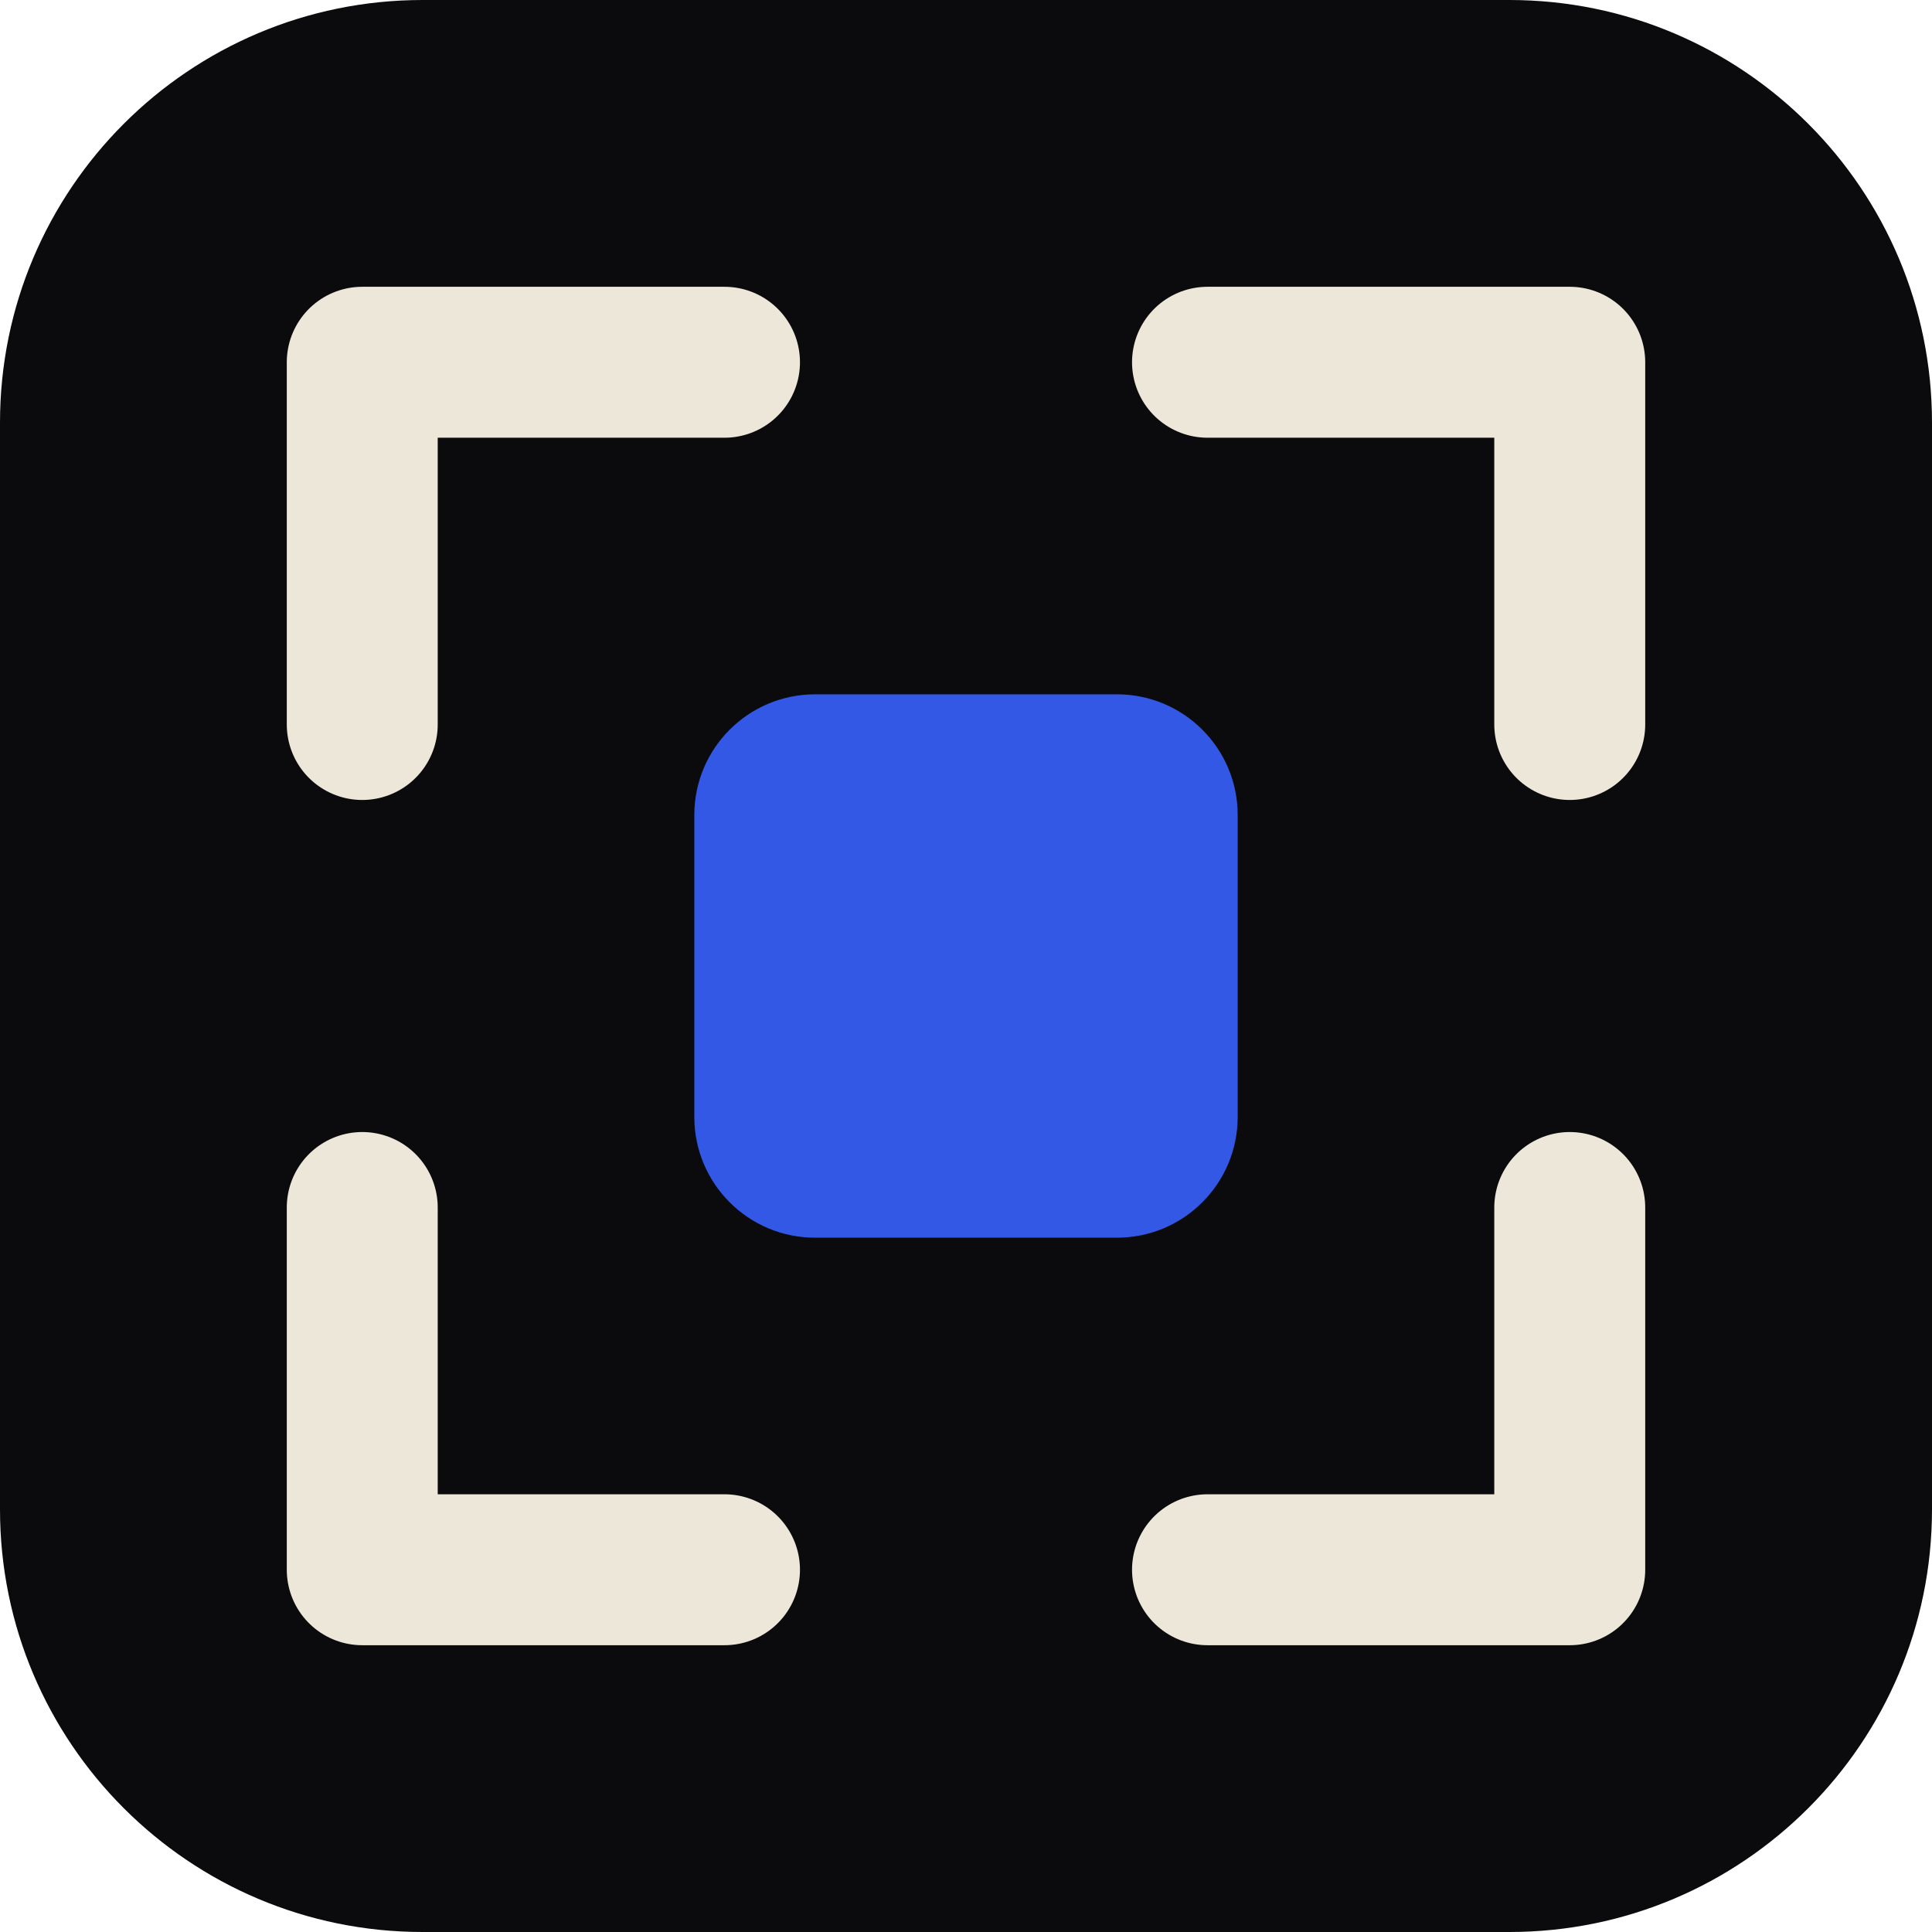
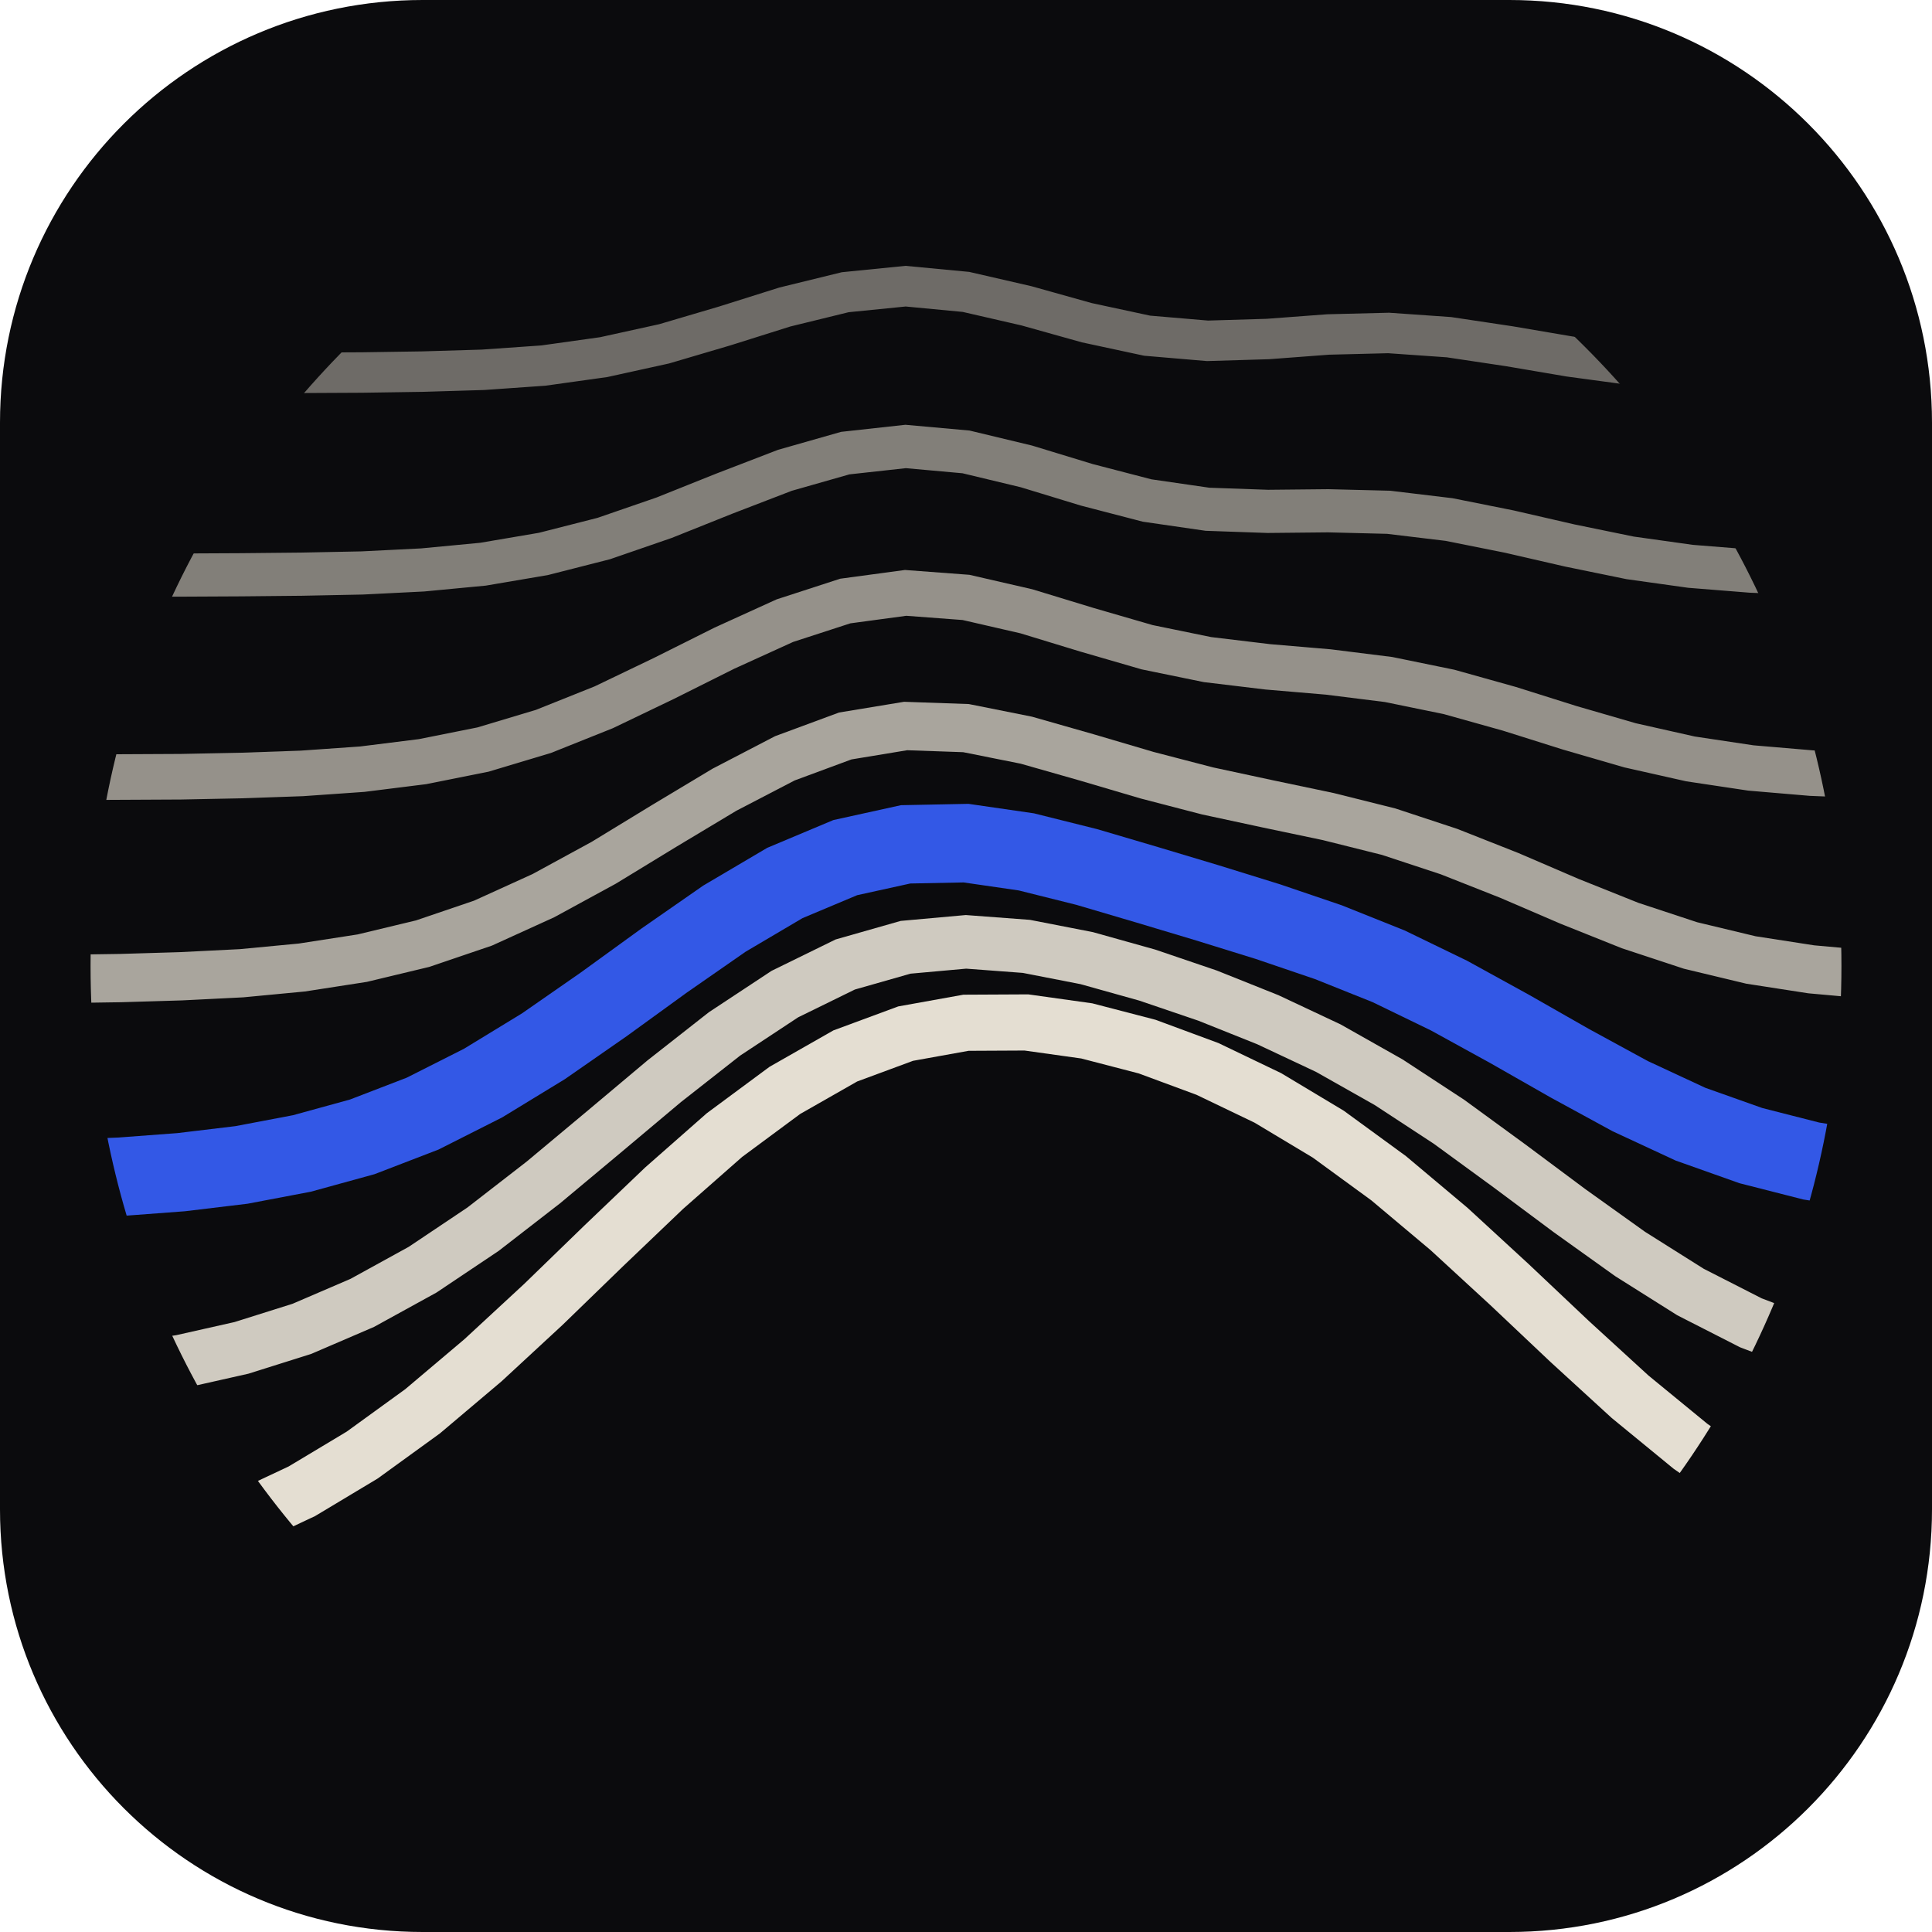
<svg xmlns="http://www.w3.org/2000/svg" viewBox="0 0 64 64">
  <rect width="64" height="64" rx="14" fill="#0b0b0d" />
-   <path d="M12 24V12h12M40 12h12v12M52 40v12H40M24 52H12V40" fill="none" stroke="#ede7da" stroke-width="5" stroke-linecap="round" stroke-linejoin="round" />
-   <rect x="23" y="23" width="18" height="18" rx="4" fill="#3358e6" />
+   <clipPath id="c">
+     <circle cx="32" cy="32" r="29" />
+   </clipPath>
+   <g clip-path="url(#c)" fill="none" stroke-linecap="round">
+     <path d="M0.0 12.35L2.0 12.35L4.0 12.35L6.0 12.35L8.0 12.35L10.0 12.35L12.0 12.34L14.0 12.31L16.0 12.25L18.0 12.11L20.0 11.83L22.0 11.39L24.0 10.80L26.0 10.17L28.0 9.68L30.0 9.48L32.0 9.67L34.0 10.13L36.0 10.69L38.0 11.12L40.0 11.29L42.0 11.23L44.0 11.08L46.0 11.03L48.0 11.17L50.0 11.47L52.0 11.81L54.0 12.08L56.0 12.24L58.0 12.31L60.0 12.34L62.0 12.35L64.0 12.35" stroke="#ede7da" stroke-width="1.34" opacity="0.44" />
+     <path d="M0.0 19.05L2.0 19.05L4.0 19.05L6.0 19.05L8.0 19.04L10.0 19.02L12.0 18.98L14.0 18.88L16.0 18.69L18.0 18.35L20.0 17.84L22.0 17.15L24.0 16.35L26.0 15.58L28.0 15.01L30.0 14.79L32.0 14.97L34.0 15.45L36.0 16.06L38.0 16.58L40.0 16.87L42.0 16.94L44.0 16.92L46.0 16.97L48.0 17.21L50.0 17.61L52.0 18.07L54.0 18.48L56.0 18.76L58.0 18.92L60.0 19.00L62.0 19.03L64.0 19.05" stroke="#ede7da" stroke-width="1.43" opacity="0.53" />
+     <path d="M0.0 25.75L2.0 25.75L4.0 25.74L6.0 25.73L8.0 25.69L10.0 25.62L12.0 25.48L14.0 25.23L16.0 24.83L18.0 24.23L20.0 23.43L22.0 22.47L24.0 21.47L26.0 20.56L28.0 19.91L30.0 19.64L32.0 19.79L34.0 20.25L36.0 20.86L38.0 21.44L40.0 21.85L42.0 22.09L44.0 22.26L46.0 22.51L48.0 22.92L50.0 23.48L52.0 24.11L54.0 24.69L56.0 25.14L58.0 25.44L60.0 25.61L62.0 25.69L64.0 25.73" stroke="#ede7da" stroke-width="1.51" opacity="0.61" />
+     <path d="M0.0 32.44L2.0 32.43L4.0 32.40L6.0 32.34L8.0 32.24L10.0 32.05L12.0 31.74L14.0 31.26L16.0 30.58L18.0 29.67L20.0 28.58L22.0 27.36L24.0 26.16L26.0 25.12L28.0 24.38L30.0 24.05L32.0 24.12L34.0 24.52L36.0 25.09L38.0 25.68L40.0 26.20L42.0 26.63L44.0 27.05L46.0 27.55L48.0 28.21L50.0 29.00L52.0 29.86L54.0 30.66L56.0 31.32L58.0 31.80L60.0 32.11L62.0 32.29L64.0 32.38" stroke="#ede7da" stroke-width="1.60" opacity="0.70" />
+     <path d="M0.0 39.11L2.0 39.06L4.0 38.98L6.0 38.83L8.0 38.59L10.0 38.21L12.0 37.66L14.0 36.89L16.0 35.88L18.0 34.66L20.0 33.27L22.0 31.82L24.0 30.43L26.0 29.25L28.0 28.41L30.0 27.97L32.0 27.93L34.0 28.22L36.0 28.72L38.0 29.31L40.0 29.91L42.0 30.53L44.0 31.21L46.0 32.01L48.0 32.98L50.0 34.08L52.0 35.22L54.0 36.31L56.0 37.24L58.0 37.95L60.0 38.46L62.0 38.78L64.0 38.97" stroke="#3358e6" stroke-width="2.60" opacity="1.00" />
+     <path d="M0.0 45.70L2.0 45.59L4.0 45.40L6.0 45.10L8.0 44.65L10.0 44.02L12.0 43.16L14.0 42.06L16.0 40.72L18.0 39.17L20.0 37.50L22.0 35.82L24.0 34.25L26.0 32.93L28.0 31.95L30.0 31.38L32.0 31.20L34.0 31.35L36.0 31.74L38.0 32.30L40.0 32.98L42.0 33.78L44.0 34.72L46.0 35.85L48.0 37.16L50.0 38.62L52.0 40.11L54.0 41.54L56.0 42.80L58.0 43.82L60.0 44.58L62.0 45.10L64.0 45.44" stroke="#ede7da" stroke-width="1.77" opacity="0.87" />
+     <path d="M0.0 52.17L2.0 51.93L4.0 51.57L6.0 51.06L8.0 50.34L10.0 49.40L12.0 48.20L14.0 46.75L16.0 45.06L18.0 43.21L20.0 41.27L22.0 39.36L24.0 37.60L26.0 36.12L28.0 34.98L30.0 34.24L32.0 33.88L34.0 33.87L36.0 34.15L38.0 34.67L40.0 35.41L42.0 36.37L44.0 37.57L46.0 39.03L48.0 40.71L50.0 42.55L52.0 44.44L54.0 46.27L56.0 47.91L58.0 49.30L60.0 50.38L62.0 51.18L64.0 51.74" stroke="#ede7da" stroke-width="1.86" opacity="0.96" />
+   </g>
</svg>
